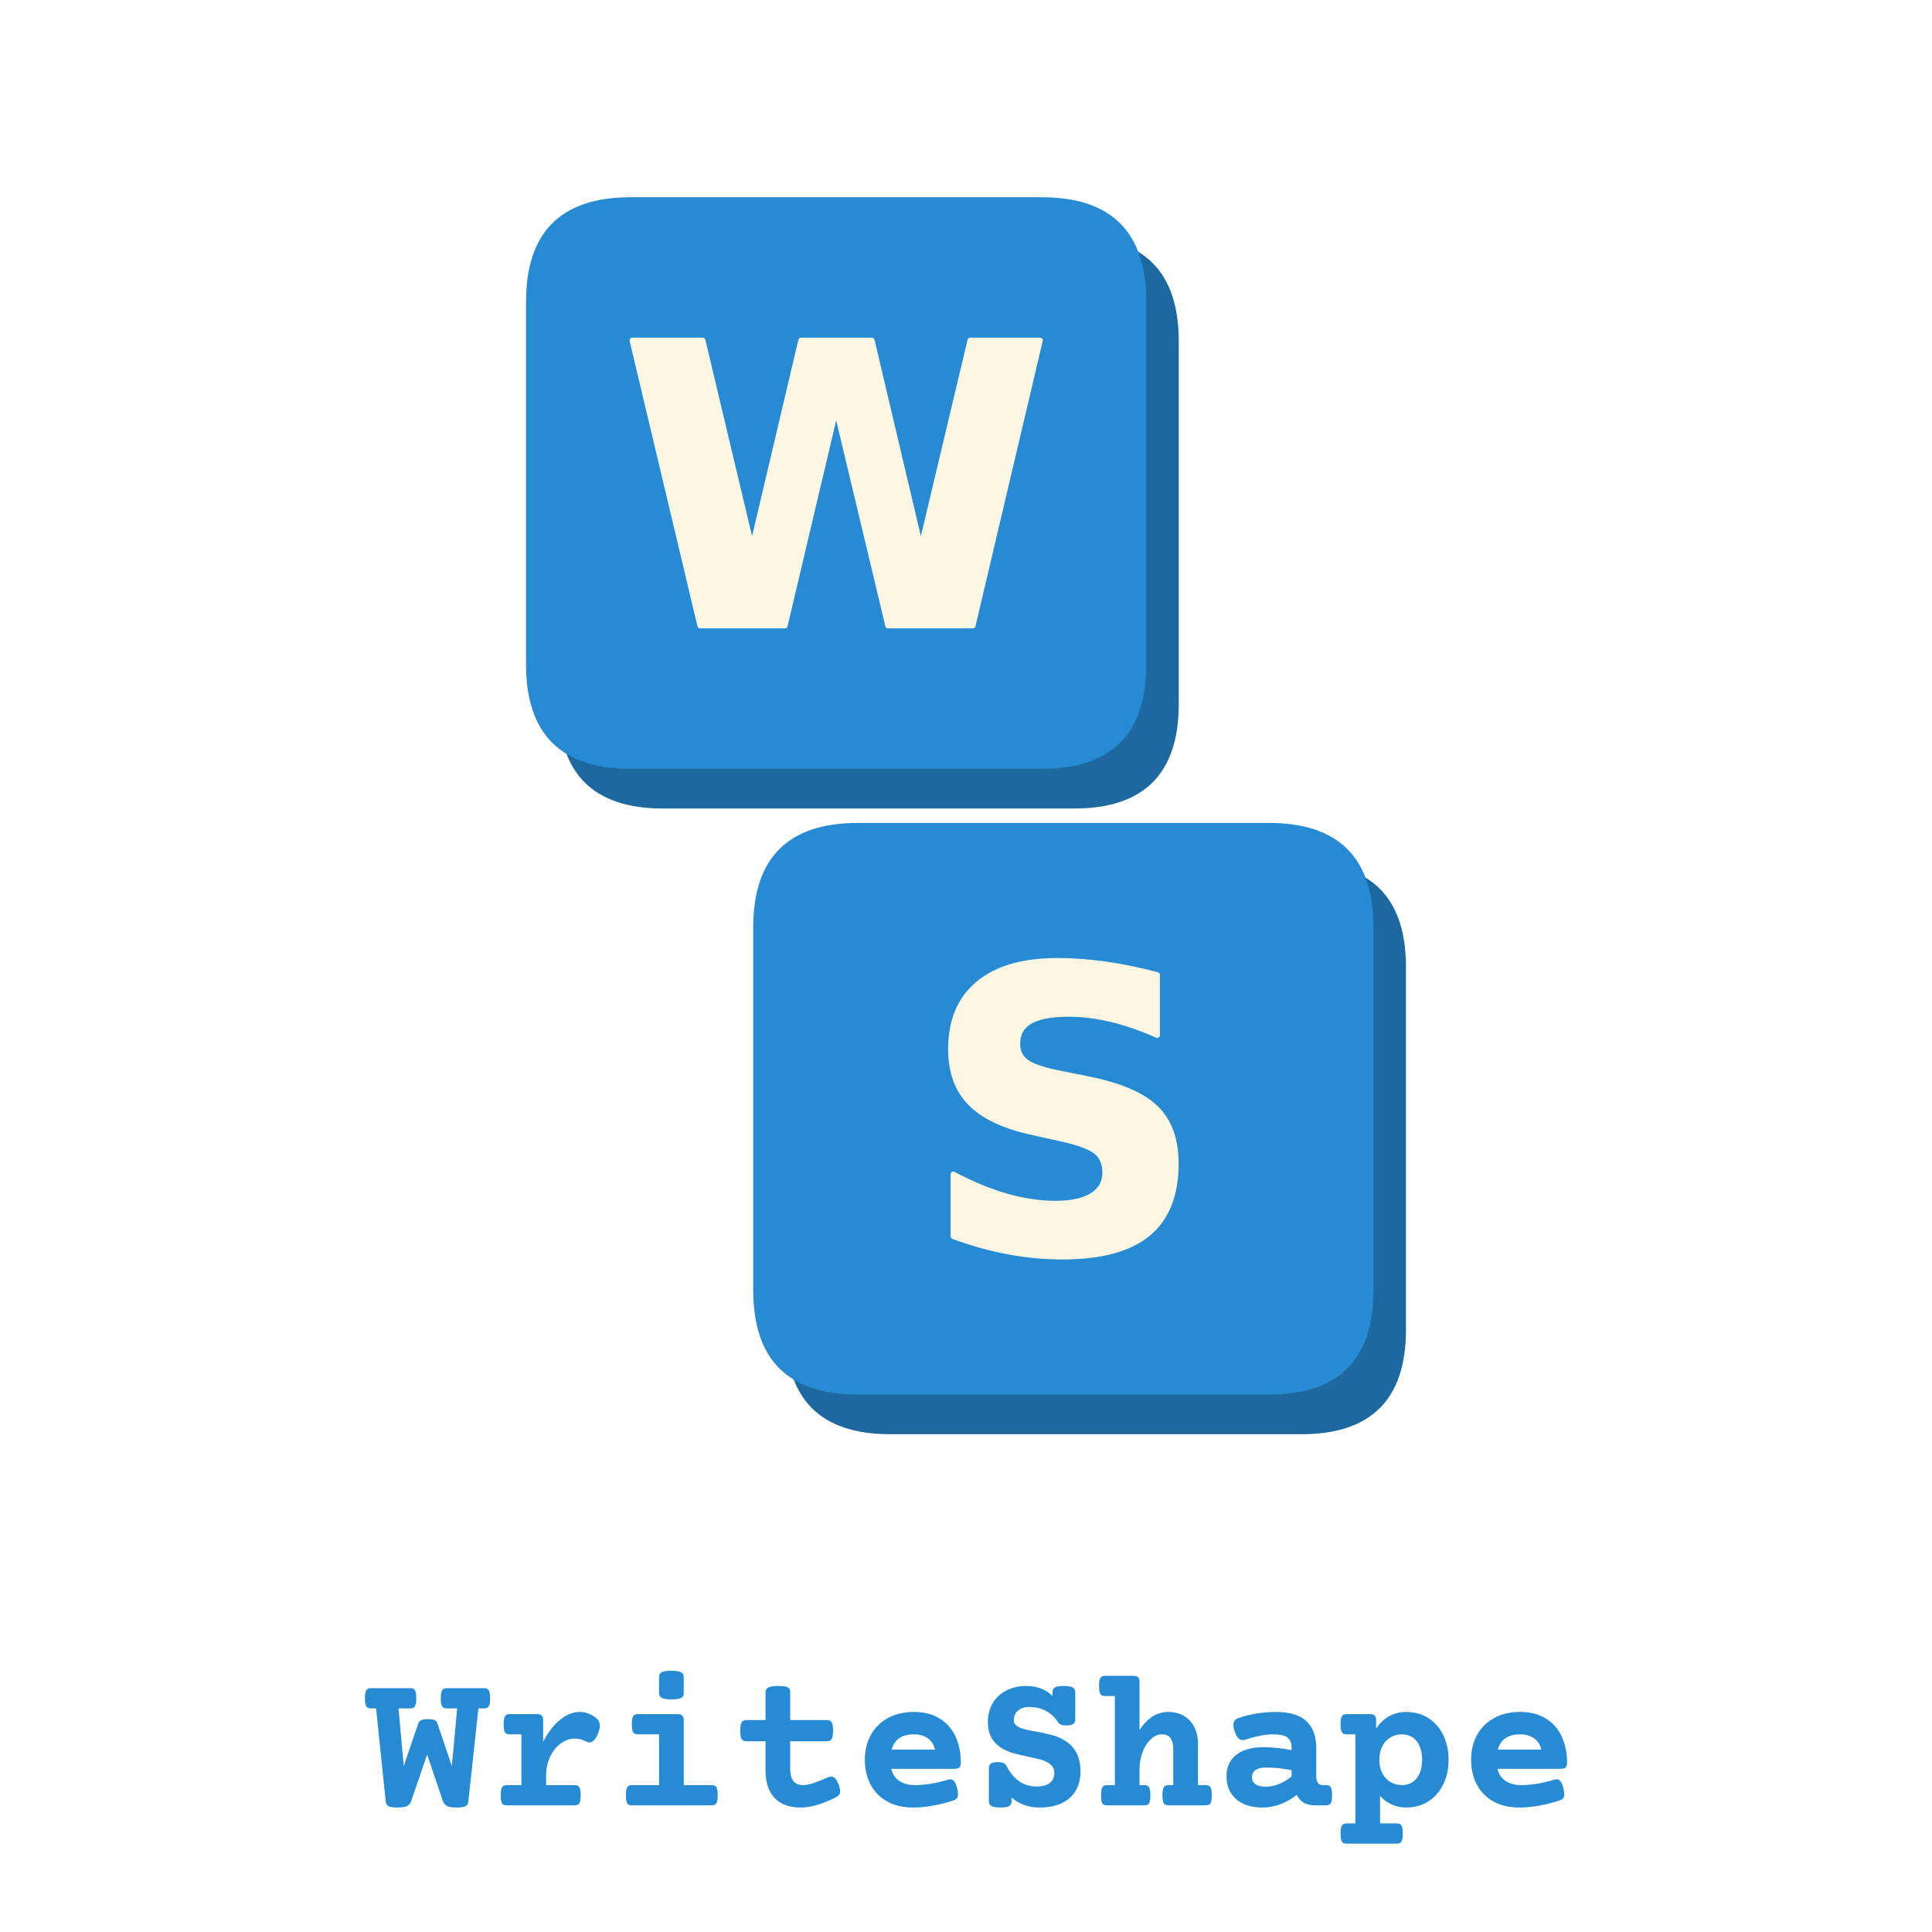
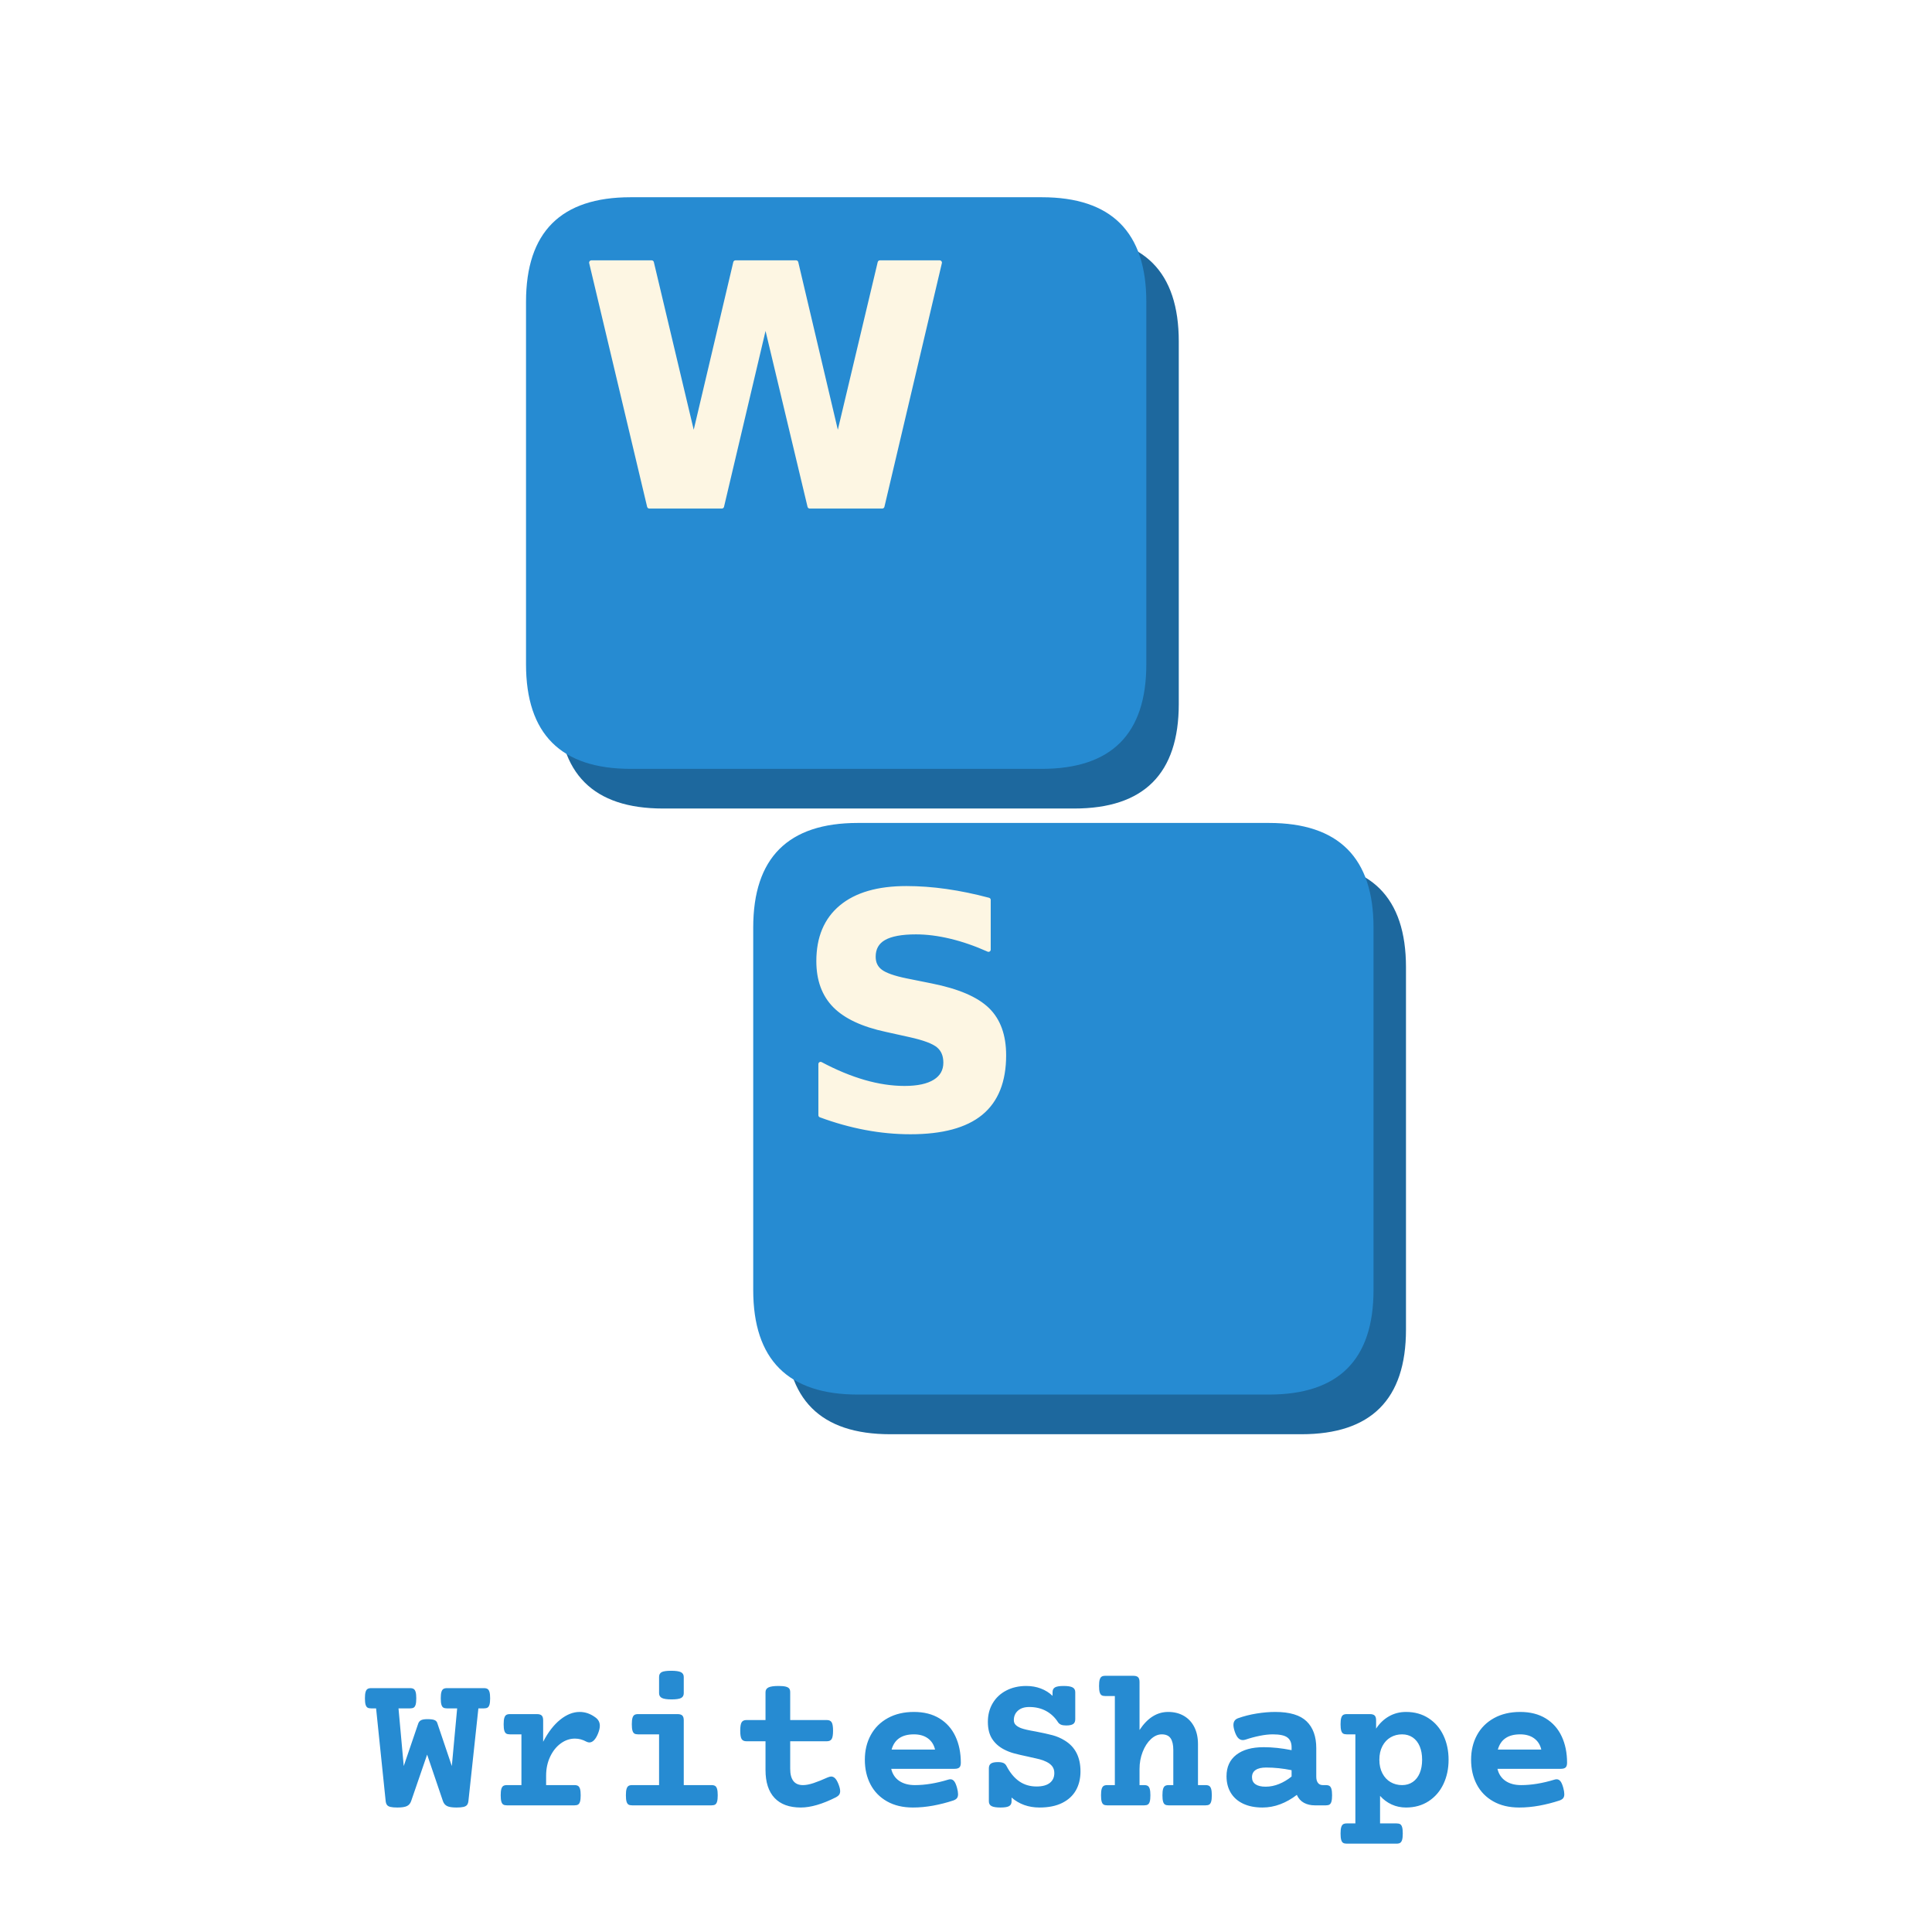
<svg xmlns="http://www.w3.org/2000/svg" width="900" height="900" viewBox="0 0 900 900" fill="none" role="img" aria-label="WriteShape" focusable="false">
  <g transform="translate(450 380) scale(.84) translate(-522 -481)">
    <g data-key="W">
      <path d="M354 160H582Q640 160 640 218V419Q640 477 582 477H354Q296 477 296 419V218Q296 160 354 160Z" fill="#1d689e" />
      <path d="M336 138H564Q622 138 622 196V397Q622 455 564 455H336Q278 455 278 397V196Q278 138 336 138Z" fill="#268bd2" />
-       <path d="M61 1493H430L688 408L944 1493H1315L1571 408L1829 1493H2195L1843 0H1399L1128 1135L860 0H416Z" transform="translate(330.432 375.629) scale(0.106 -0.106)" fill="#fdf6e3" stroke="#fdf6e3" stroke-width="28" stroke-linejoin="round" paint-order="stroke" />
+       <path d="M61 1493H430L688 408L944 1493H1315L1571 408L1829 1493H2195L1843 0H1399L1128 1135L860 0H416Z" transform="translate(308.7467 309.3775) scale(0.09049602 -0.09049602)" fill="#fdf6e3" stroke="#fdf6e3" stroke-width="28" stroke-linejoin="round" paint-order="stroke" />
    </g>
    <g data-key="S">
      <path d="M480 507H708Q766 507 766 565V766Q766 824 708 824H480Q422 824 422 766V565Q422 507 480 507Z" fill="#1d689e" />
      <path d="M462 485H690Q748 485 748 543V744Q748 802 690 802H462Q404 802 404 744V543Q404 485 462 485Z" fill="#268bd2" />
-       <path d="M1227 1446V1130Q1104 1185 987.0 1213.0Q870 1241 766 1241Q628 1241 562.0 1203.0Q496 1165 496 1085Q496 1025 540.5 991.5Q585 958 702 934L866 901Q1115 851 1220.0 749.0Q1325 647 1325 459Q1325 212 1178.5 91.5Q1032 -29 731 -29Q589 -29 446.0 -2.0Q303 25 160 78V403Q303 327 436.5 288.5Q570 250 694 250Q820 250 887.0 292.0Q954 334 954 412Q954 482 908.5 520.0Q863 558 727 588L578 621Q354 669 250.5 774.0Q147 879 147 1057Q147 1280 291.0 1400.0Q435 1520 705 1520Q828 1520 958.0 1501.5Q1088 1483 1227 1446Z" transform="translate(497.984 722.523) scale(0.106 -0.106)" fill="#fdf6e3" stroke="#fdf6e3" stroke-width="28" stroke-linejoin="round" paint-order="stroke" />
+       <path d="M1227 1446V1130Q1104 1185 987.0 1213.0Q870 1241 766 1241Q628 1241 562.0 1203.0Q496 1165 496 1085Q496 1025 540.5 991.5Q585 958 702 934L866 901Q1115 851 1220.0 749.0Q1325 647 1325 459Q1325 212 1178.5 91.5Q1032 -29 731 -29Q589 -29 446.0 -2.0Q303 25 160 78V403Q303 327 436.5 288.5Q570 250 694 250Q820 250 887.0 292.0Q954 334 954 412Q954 482 908.5 520.0Q863 558 727 588L578 621Q354 669 250.5 774.0Q147 879 147 1057Q147 1280 291.0 1400.0Q435 1520 705 1520Q828 1520 958.0 1501.5Q1088 1483 1227 1446Z" transform="translate(427.3914 653.8913) scale(0.08728246 -0.08728246)" fill="#fdf6e3" stroke="#fdf6e3" stroke-width="28" stroke-linejoin="round" paint-order="stroke" />
    </g>
  </g>
  <path d="M1248 1084Q1248 1042 1241.5 1020.0Q1235 998 1222.0 990.0Q1209 982 1185 982H1129L1028 43Q1025 18 1014.0 4.0Q1003 -10 978.0 -16.0Q953 -22 907 -22Q841 -22 811.5 -7.0Q782 8 770 43L610 514L448 43Q436 8 406.0 -7.0Q376 -22 309 -22Q263 -22 238.5 -16.0Q214 -10 203.5 4.0Q193 18 190 43L93 982H43Q19 982 6.0 990.0Q-7 998 -13.5 1020.0Q-20 1042 -20 1084Q-20 1126 -13.5 1148.0Q-7 1170 6.0 1178.5Q19 1187 43 1187H437Q461 1187 474.0 1178.5Q487 1170 493.5 1148.0Q500 1126 500 1084Q500 1042 493.5 1020.0Q487 998 474.0 990.0Q461 982 437 982H320L373 398L519 826Q526 849 546.0 861.0Q566 873 613 873Q663 873 685.0 863.5Q707 854 713 833L860 398L914 982H811Q787 982 774.0 990.0Q761 998 754.5 1020.0Q748 1042 748 1084Q748 1126 754.5 1148.0Q761 1170 774.0 1178.5Q787 1187 811 1187H1185Q1209 1187 1222.0 1178.5Q1235 1170 1241.5 1148.0Q1248 1126 1248 1084ZM2315 890Q2359 858 2359 806Q2359 773 2341 728Q2323 683 2300.5 660.0Q2278 637 2253 637Q2239 637 2223 645Q2167 676 2107 676Q2030 676 1963.0 627.0Q1896 578 1855.5 492.0Q1815 406 1815 300V205H2102Q2126 205 2139.0 196.5Q2152 188 2158.5 166.0Q2165 144 2165 102Q2165 60 2158.5 38.0Q2152 16 2139.0 8.0Q2126 0 2102 0H1418Q1394 0 1381.0 8.0Q1368 16 1361.5 38.0Q1355 60 1355 102Q1355 144 1361.5 166.0Q1368 188 1381.0 196.5Q1394 205 1418 205H1565V719H1448Q1424 719 1411.0 727.0Q1398 735 1391.5 757.0Q1385 779 1385 821Q1385 863 1391.5 885.0Q1398 907 1411.0 915.5Q1424 924 1448 924H1722Q1756 924 1770.5 909.5Q1785 895 1785 861V644Q1860 789 1957.5 867.5Q2055 946 2155 946Q2240 946 2315 890ZM3209 861V205H3490Q3514 205 3527.0 196.5Q3540 188 3546.5 166.0Q3553 144 3553 102Q3553 60 3546.5 38.0Q3540 16 3527.0 8.0Q3514 0 3490 0H2686Q2662 0 2649.0 8.0Q2636 16 2629.5 38.0Q2623 60 2623 102Q2623 144 2629.5 166.0Q2636 188 2649.0 196.5Q2662 205 2686 205H2959V719H2746Q2722 719 2709.0 727.0Q2696 735 2689.5 757.0Q2683 779 2683 821Q2683 863 2689.5 885.0Q2696 907 2709.0 915.5Q2722 924 2746 924H3146Q3180 924 3194.5 909.5Q3209 895 3209 861ZM3209 1300V1136Q3209 1102 3182.5 1087.5Q3156 1073 3086 1073Q3016 1073 2987.5 1087.5Q2959 1102 2959 1136V1300Q2959 1335 2985.0 1349.0Q3011 1363 3081 1363Q3152 1363 3180.5 1348.5Q3209 1334 3209 1300ZM4287 1146V864H4658Q4693 864 4707.0 841.0Q4721 818 4721 756Q4721 694 4707.0 671.5Q4693 649 4658 649H4287V371Q4287 205 4416 205Q4462 205 4523.5 225.5Q4585 246 4667 283Q4689 292 4702 292Q4723 292 4741.0 274.5Q4759 257 4775 217Q4793 172 4793 144Q4793 122 4782.5 107.5Q4772 93 4751 82Q4545 -22 4394 -22Q4220 -22 4128.5 75.0Q4037 172 4037 358V649H3844Q3809 649 3795.0 671.5Q3781 694 3781 756Q3781 818 3795.0 841.0Q3809 864 3844 864H4037V1146Q4037 1180 4067.5 1194.5Q4098 1209 4169 1209Q4216 1209 4241.5 1202.5Q4267 1196 4277.0 1183.0Q4287 1170 4287 1146ZM6015 432Q6015 398 6000.5 384.0Q5986 370 5952 370H5310Q5329 290 5391.5 247.5Q5454 205 5550 205Q5705 205 5886 260Q5898 264 5910 264Q5932 264 5948.0 244.0Q5964 224 5977 176Q5987 139 5987 113Q5987 87 5975.5 72.5Q5964 58 5938 49Q5838 16 5734.0 -3.0Q5630 -22 5530 -22Q5378 -22 5268.0 40.0Q5158 102 5100.5 211.5Q5043 321 5043 462Q5043 602 5103.0 712.0Q5163 822 5276.0 884.0Q5389 946 5540 946Q5692 946 5799.0 880.5Q5906 815 5960.5 698.5Q6015 582 6015 432ZM5314 565H5754Q5737 638 5681.5 678.5Q5626 719 5540 719Q5357 719 5314 565ZM7174 1146V872Q7174 838 7152.5 823.5Q7131 809 7082 809Q7049 809 7030.0 817.0Q7011 825 7000 841Q6953 915 6879.0 955.5Q6805 996 6708 996Q6635 996 6593.5 959.0Q6552 922 6552 863Q6552 834 6570.0 815.5Q6588 797 6622 783Q6666 766 6773 748Q6877 728 6943.0 710.5Q7009 693 7067 657Q7227 560 7227 344Q7227 234 7180.5 152.0Q7134 70 7041.0 24.0Q6948 -22 6812 -22Q6645 -22 6529 79V41Q6529 7 6504.5 -7.5Q6480 -22 6417 -22Q6353 -22 6326.0 -7.5Q6299 7 6299 41V375Q6299 409 6320.5 423.5Q6342 438 6391 438Q6426 438 6446.5 429.0Q6467 420 6478 398Q6532 295 6607.0 243.0Q6682 191 6782 191Q6870 191 6916.0 227.0Q6962 263 6962 327Q6962 367 6941.5 394.5Q6921 422 6882 441Q6850 457 6811.5 467.0Q6773 477 6698 493Q6612 511 6556.0 526.0Q6500 541 6451 567Q6375 607 6332.0 673.5Q6289 740 6289 846Q6289 952 6338.0 1034.5Q6387 1117 6475.5 1163.0Q6564 1209 6678 1209Q6758 1209 6826.0 1183.0Q6894 1157 6944 1109V1146Q6944 1180 6968.5 1194.5Q6993 1209 7056 1209Q7120 1209 7147.0 1194.5Q7174 1180 7174 1146ZM7825 1249V763Q7945 946 8115 946Q8206 946 8274.5 906.0Q8343 866 8380.0 792.5Q8417 719 8417 620V205H8494Q8518 205 8531.0 196.5Q8544 188 8550.5 166.0Q8557 144 8557 102Q8557 60 8550.5 38.0Q8544 16 8531.0 8.0Q8518 0 8494 0H8120Q8096 0 8083.0 8.0Q8070 16 8063.5 38.0Q8057 60 8057 102Q8057 144 8063.5 166.0Q8070 188 8083.0 196.5Q8096 205 8120 205H8167V561Q8167 639 8140.0 679.0Q8113 719 8050 719Q7992 719 7940.0 670.5Q7888 622 7856.5 541.0Q7825 460 7825 368V205H7872Q7896 205 7909.0 196.5Q7922 188 7928.5 166.0Q7935 144 7935 102Q7935 60 7928.5 38.0Q7922 16 7909.0 8.0Q7896 0 7872 0H7498Q7474 0 7461.0 8.0Q7448 16 7441.5 38.0Q7435 60 7435 102Q7435 144 7441.5 166.0Q7448 188 7461.0 196.5Q7474 205 7498 205H7575V1107H7478Q7454 1107 7441.0 1115.0Q7428 1123 7421.5 1145.0Q7415 1167 7415 1209Q7415 1251 7421.5 1273.0Q7428 1295 7441.0 1303.5Q7454 1312 7478 1312H7762Q7796 1312 7810.5 1297.5Q7825 1283 7825 1249ZM9615 579V290Q9615 250 9632.0 227.5Q9649 205 9681 205H9712Q9736 205 9749.0 196.5Q9762 188 9768.5 166.0Q9775 144 9775 102Q9775 60 9768.5 38.0Q9762 16 9749.0 8.0Q9736 0 9712 0H9600Q9538 0 9490.5 25.5Q9443 51 9418 106Q9339 45 9251.0 11.5Q9163 -22 9070 -22Q8957 -22 8875.0 16.5Q8793 55 8749.5 126.5Q8706 198 8706 295Q8706 435 8805.0 512.0Q8904 589 9082 589Q9215 589 9365 559V588Q9365 655 9323.0 687.0Q9281 719 9175 719Q9116 719 9043.5 704.5Q8971 690 8900 666Q8883 661 8871 661Q8846 661 8826.5 679.5Q8807 698 8791 742Q8776 786 8776 814Q8776 865 8822 882Q8911 914 9011.0 930.0Q9111 946 9199 946Q9419 946 9517.0 851.0Q9615 756 9615 579ZM8964 285Q8964 238 8999.5 213.5Q9035 189 9102 189Q9171 189 9238.5 216.5Q9306 244 9365 292V356Q9233 383 9107 383Q9037 383 9000.5 358.0Q8964 333 8964 285ZM10955 462Q10955 326 10903.0 216.0Q10851 106 10753.0 42.0Q10655 -22 10524 -22Q10446 -22 10379.0 8.5Q10312 39 10261 96V-183H10428Q10452 -183 10465.0 -191.0Q10478 -199 10484.5 -221.0Q10491 -243 10491 -285Q10491 -327 10484.5 -349.0Q10478 -371 10465.0 -379.5Q10452 -388 10428 -388H9924Q9900 -388 9887.0 -380.0Q9874 -372 9867.5 -350.0Q9861 -328 9861 -286Q9861 -244 9867.5 -222.0Q9874 -200 9887.0 -191.5Q9900 -183 9924 -183H10011V719H9924Q9900 719 9887.0 727.0Q9874 735 9867.5 757.0Q9861 779 9861 821Q9861 863 9867.5 885.0Q9874 907 9887.0 915.5Q9900 924 9924 924H10158Q10192 924 10206.5 909.5Q10221 895 10221 861V777Q10273 857 10351.0 901.5Q10429 946 10524 946Q10655 946 10753.0 882.0Q10851 818 10903.0 708.0Q10955 598 10955 462ZM10254 462Q10254 382 10285.0 323.5Q10316 265 10368.0 235.0Q10420 205 10484 205Q10546 205 10592.0 236.5Q10638 268 10662.5 326.0Q10687 384 10687 462Q10687 540 10662.5 598.0Q10638 656 10592.0 687.5Q10546 719 10484 719Q10420 719 10368.0 689.0Q10316 659 10285.0 600.5Q10254 542 10254 462ZM12155 432Q12155 398 12140.5 384.0Q12126 370 12092 370H11450Q11469 290 11531.5 247.5Q11594 205 11690 205Q11845 205 12026 260Q12038 264 12050 264Q12072 264 12088.0 244.0Q12104 224 12117 176Q12127 139 12127 113Q12127 87 12115.5 72.5Q12104 58 12078 49Q11978 16 11874.0 -3.0Q11770 -22 11670 -22Q11518 -22 11408.0 40.0Q11298 102 11240.5 211.5Q11183 321 11183 462Q11183 602 11243.0 712.0Q11303 822 11416.0 884.0Q11529 946 11680 946Q11832 946 11939.0 880.5Q12046 815 12100.5 698.5Q12155 582 12155 432ZM11454 565H11894Q11877 638 11821.5 678.5Q11766 719 11680 719Q11497 719 11454 565Z" transform="translate(170.9199 841) scale(0.04599589 -0.04599589)" fill="#268bd2" />
</svg>
